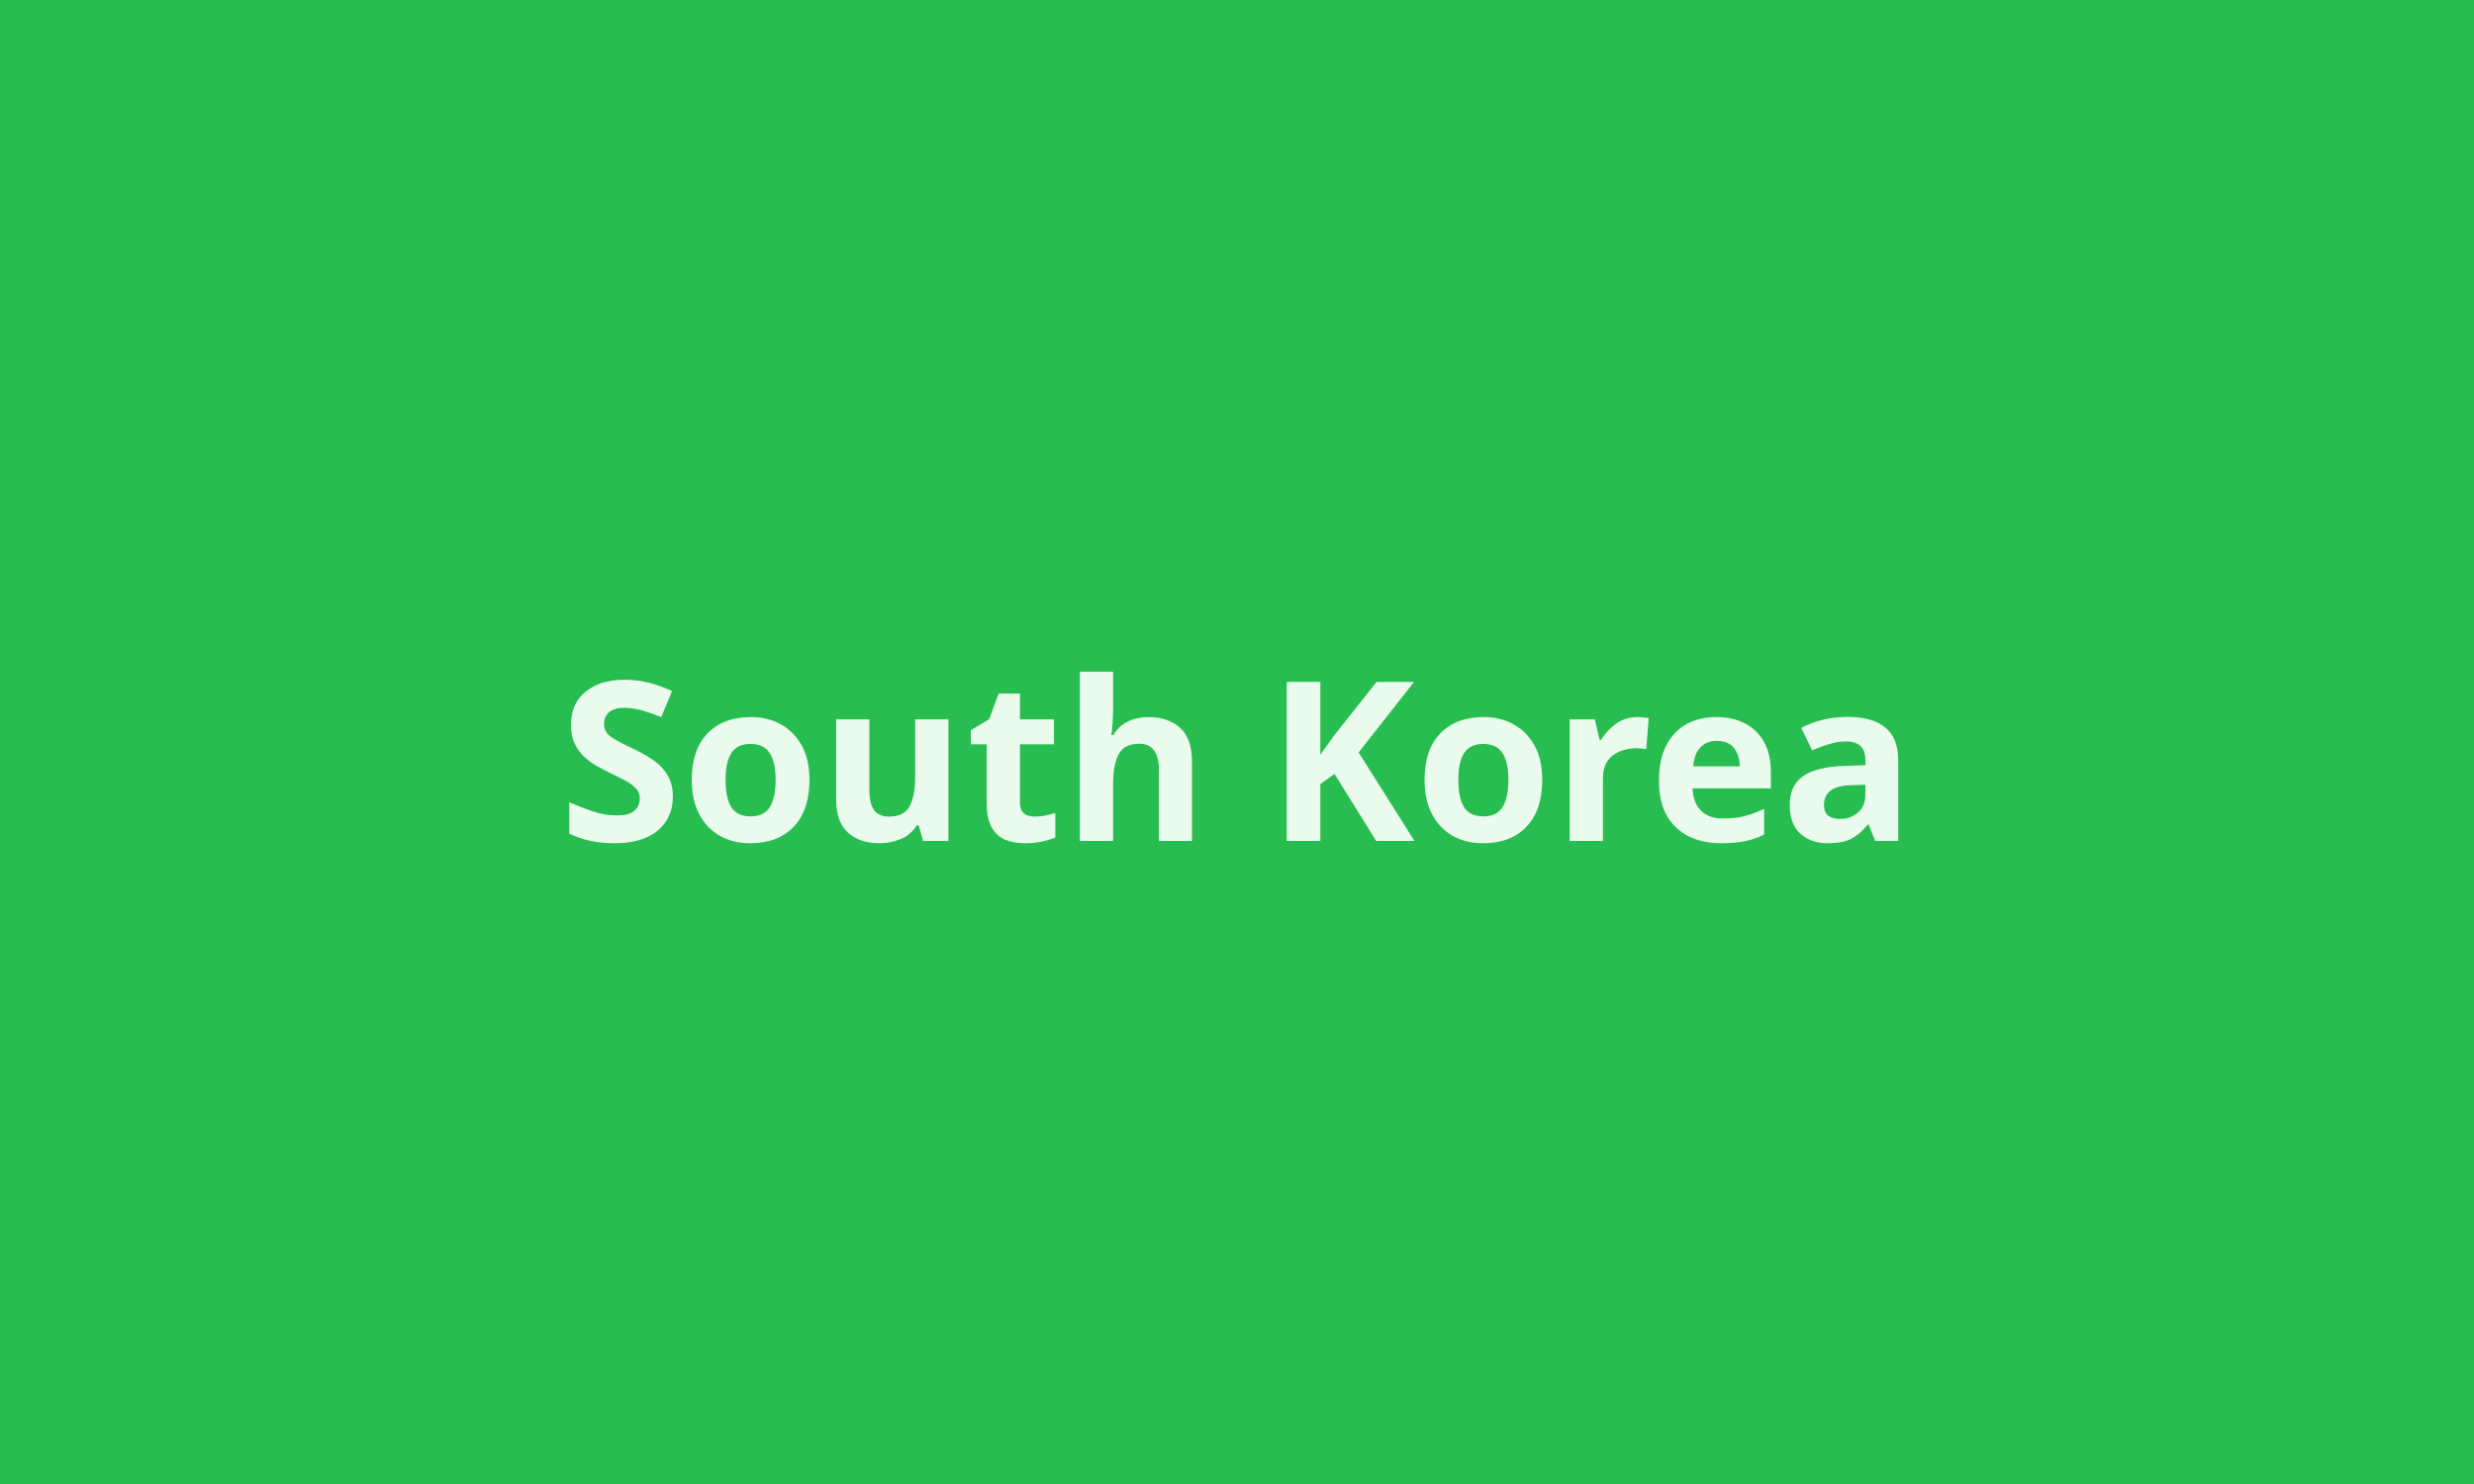
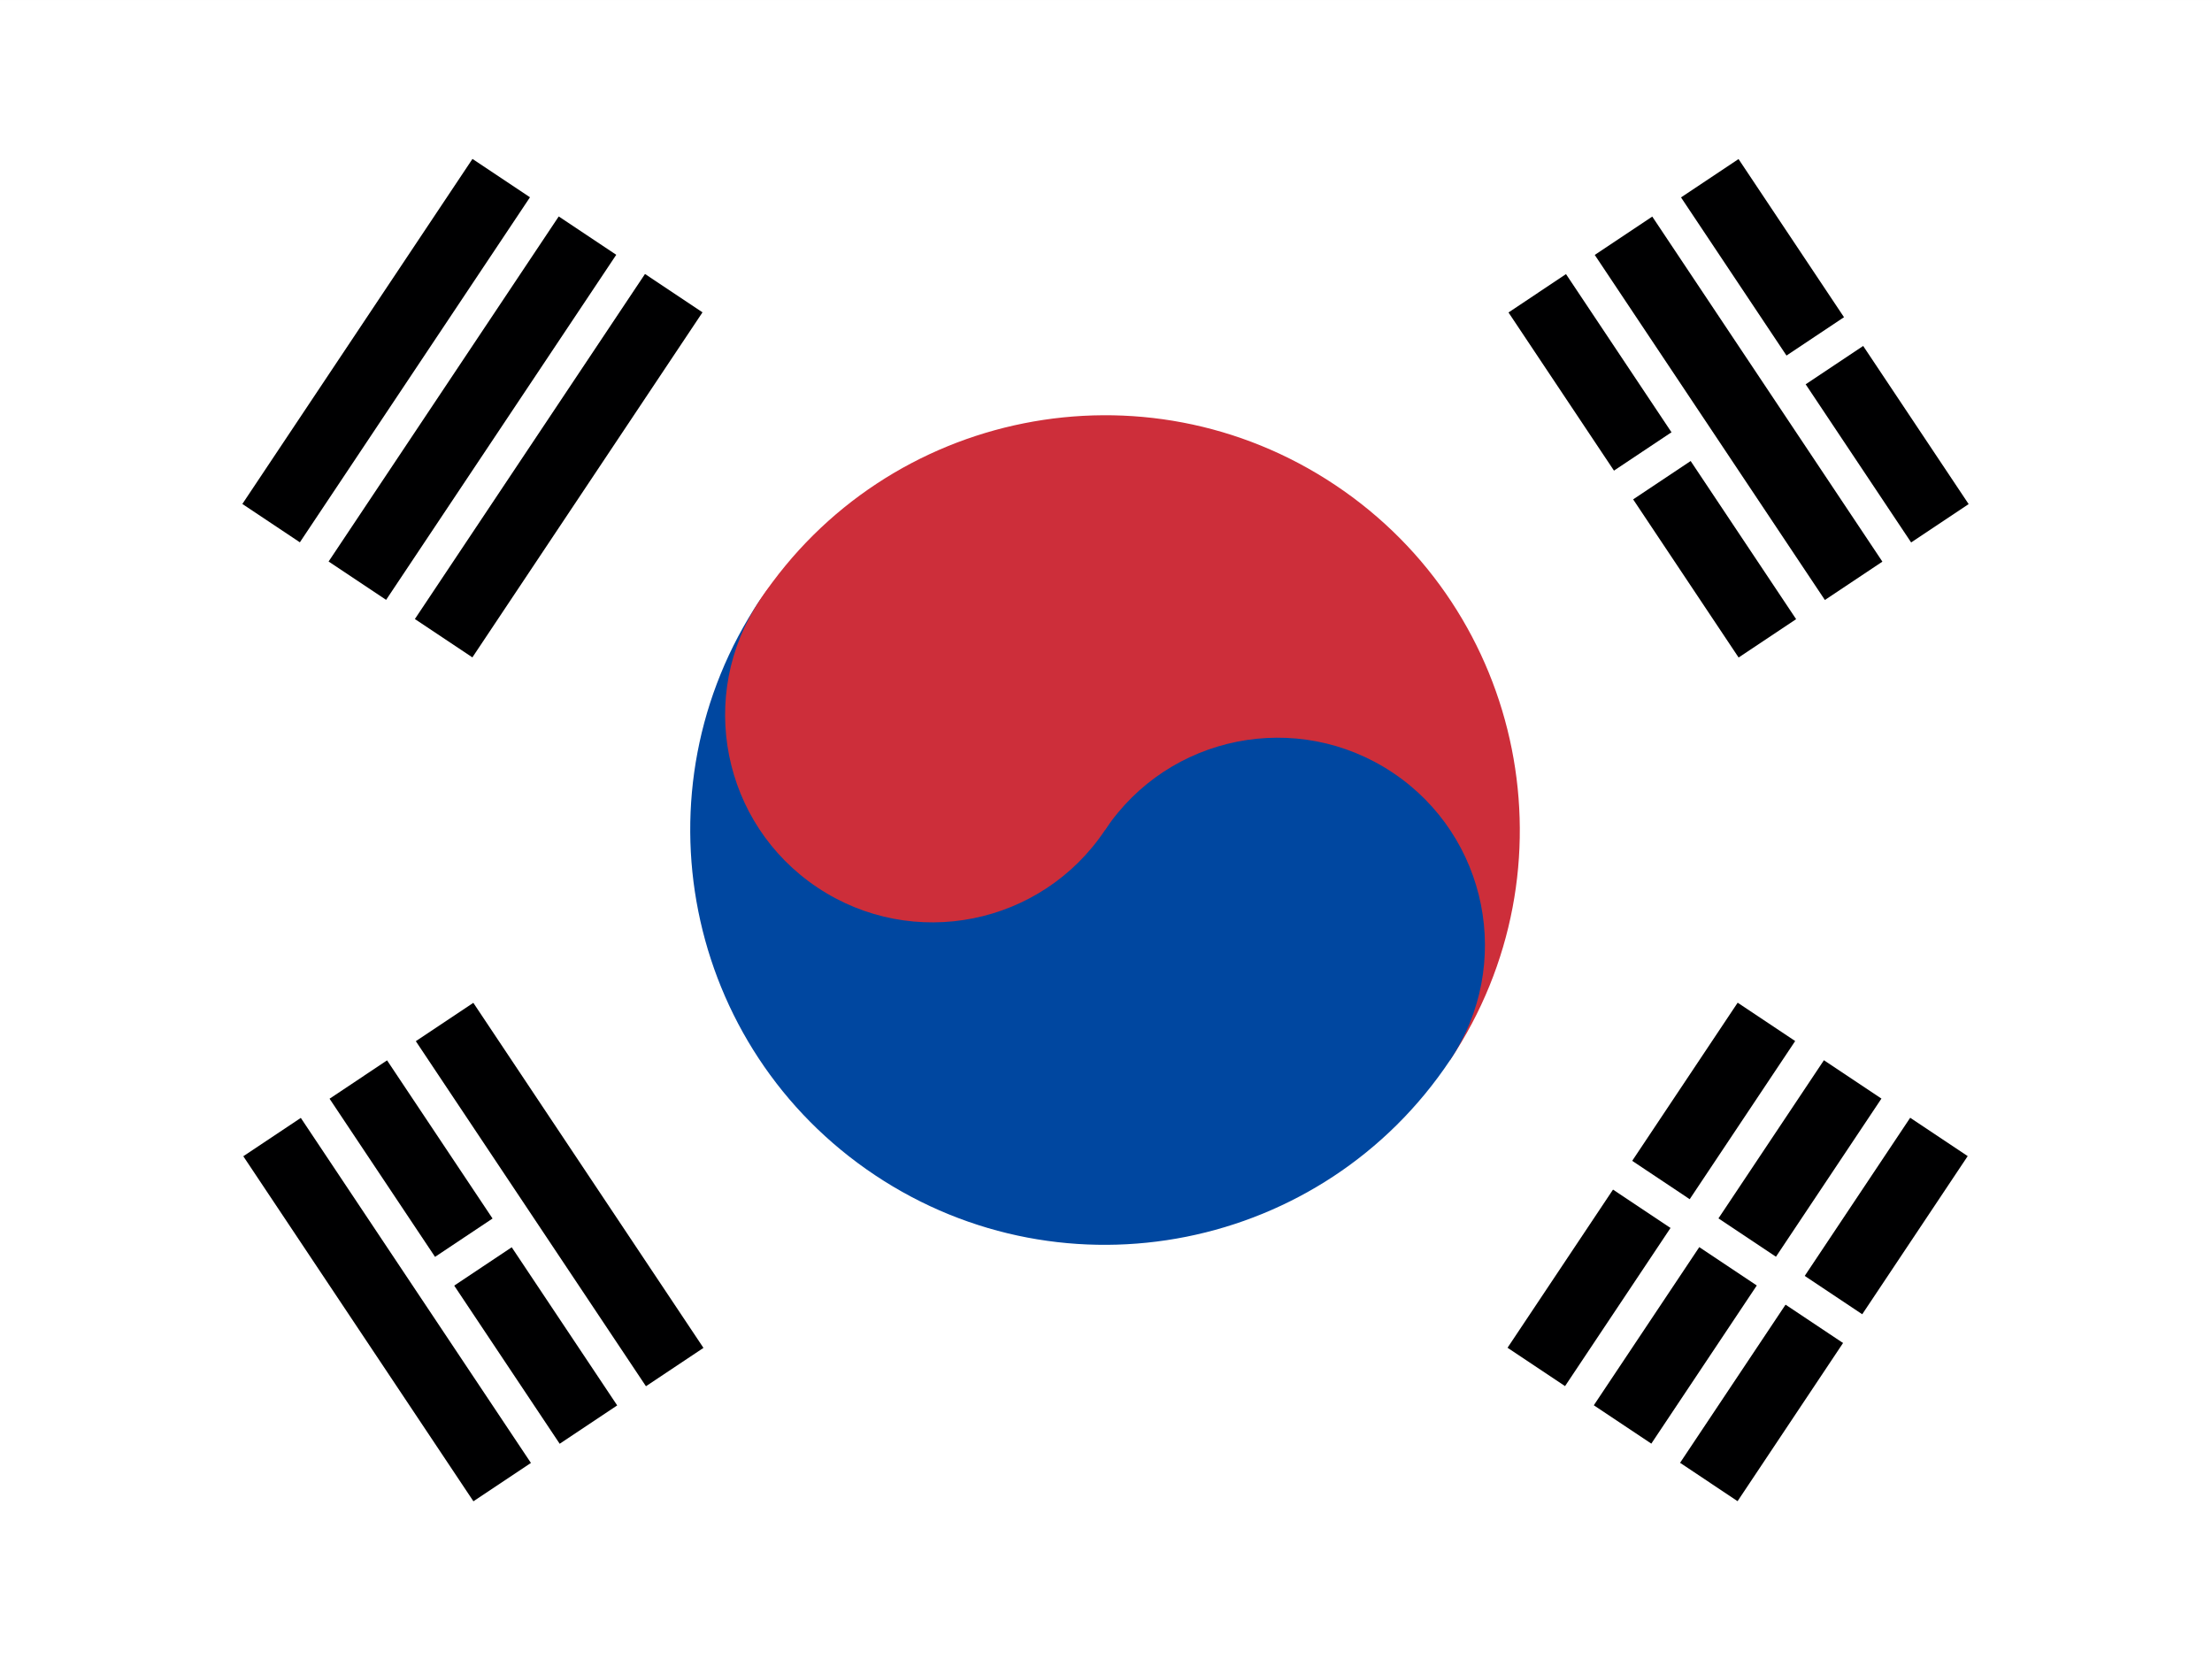
- <svg xmlns="http://www.w3.org/2000/svg" viewBox="0 0 200 120" preserveAspectRatio="xMidYMid slice">
-   <rect width="200" height="120" fill="hsl(136 65% 45%)" />
-   <text x="100" y="68" text-anchor="middle" font-family="system-ui, sans-serif" font-size="18" font-weight="700" fill="hsl(136 65% 95%)">South Korea</text>
+ <svg xmlns="http://www.w3.org/2000/svg" xmlns:xlink="http://www.w3.org/1999/xlink" id="flag-icons-kr" viewBox="0 0 640 480">
+   <defs>
+     <clipPath id="kr-a">
+       <path fill-opacity=".7" d="M-95.8-.4h682.7v512H-95.8z" />
+     </clipPath>
+   </defs>
+   <g fill-rule="evenodd" clip-path="url(#kr-a)" transform="translate(89.8 .4)scale(.9375)">
+     <path fill="#fff" d="M-95.8-.4H587v512H-95.8Z" />
+     <g transform="rotate(-56.3 361.6 -101.3)scale(10.66667)">
+       <g id="kr-c">
+         <path id="kr-b" fill="#000001" d="M-6-26H6v2H-6Zm0 3H6v2H-6Zm0 3H6v2H-6Z" />
+         <use xlink:href="#kr-b" width="100%" height="100%" y="44" />
+       </g>
+       <path stroke="#fff" d="M0 17v10" />
+       <path fill="#cd2e3a" d="M0-12a12 12 0 0 1 0 24Z" />
+       <path fill="#0047a0" d="M0-12a12 12 0 0 0 0 24A6 6 0 0 0 0 0Z" />
+       <circle cy="-6" r="6" fill="#cd2e3a" />
+     </g>
+     <g transform="rotate(-123.7 191.2 62.2)scale(10.66667)">
+       <use xlink:href="#kr-c" width="100%" height="100%" />
+       <path stroke="#fff" d="M0-23.5v3M0 17v3.5m0 3v3" />
+     </g>
+   </g>
</svg>
